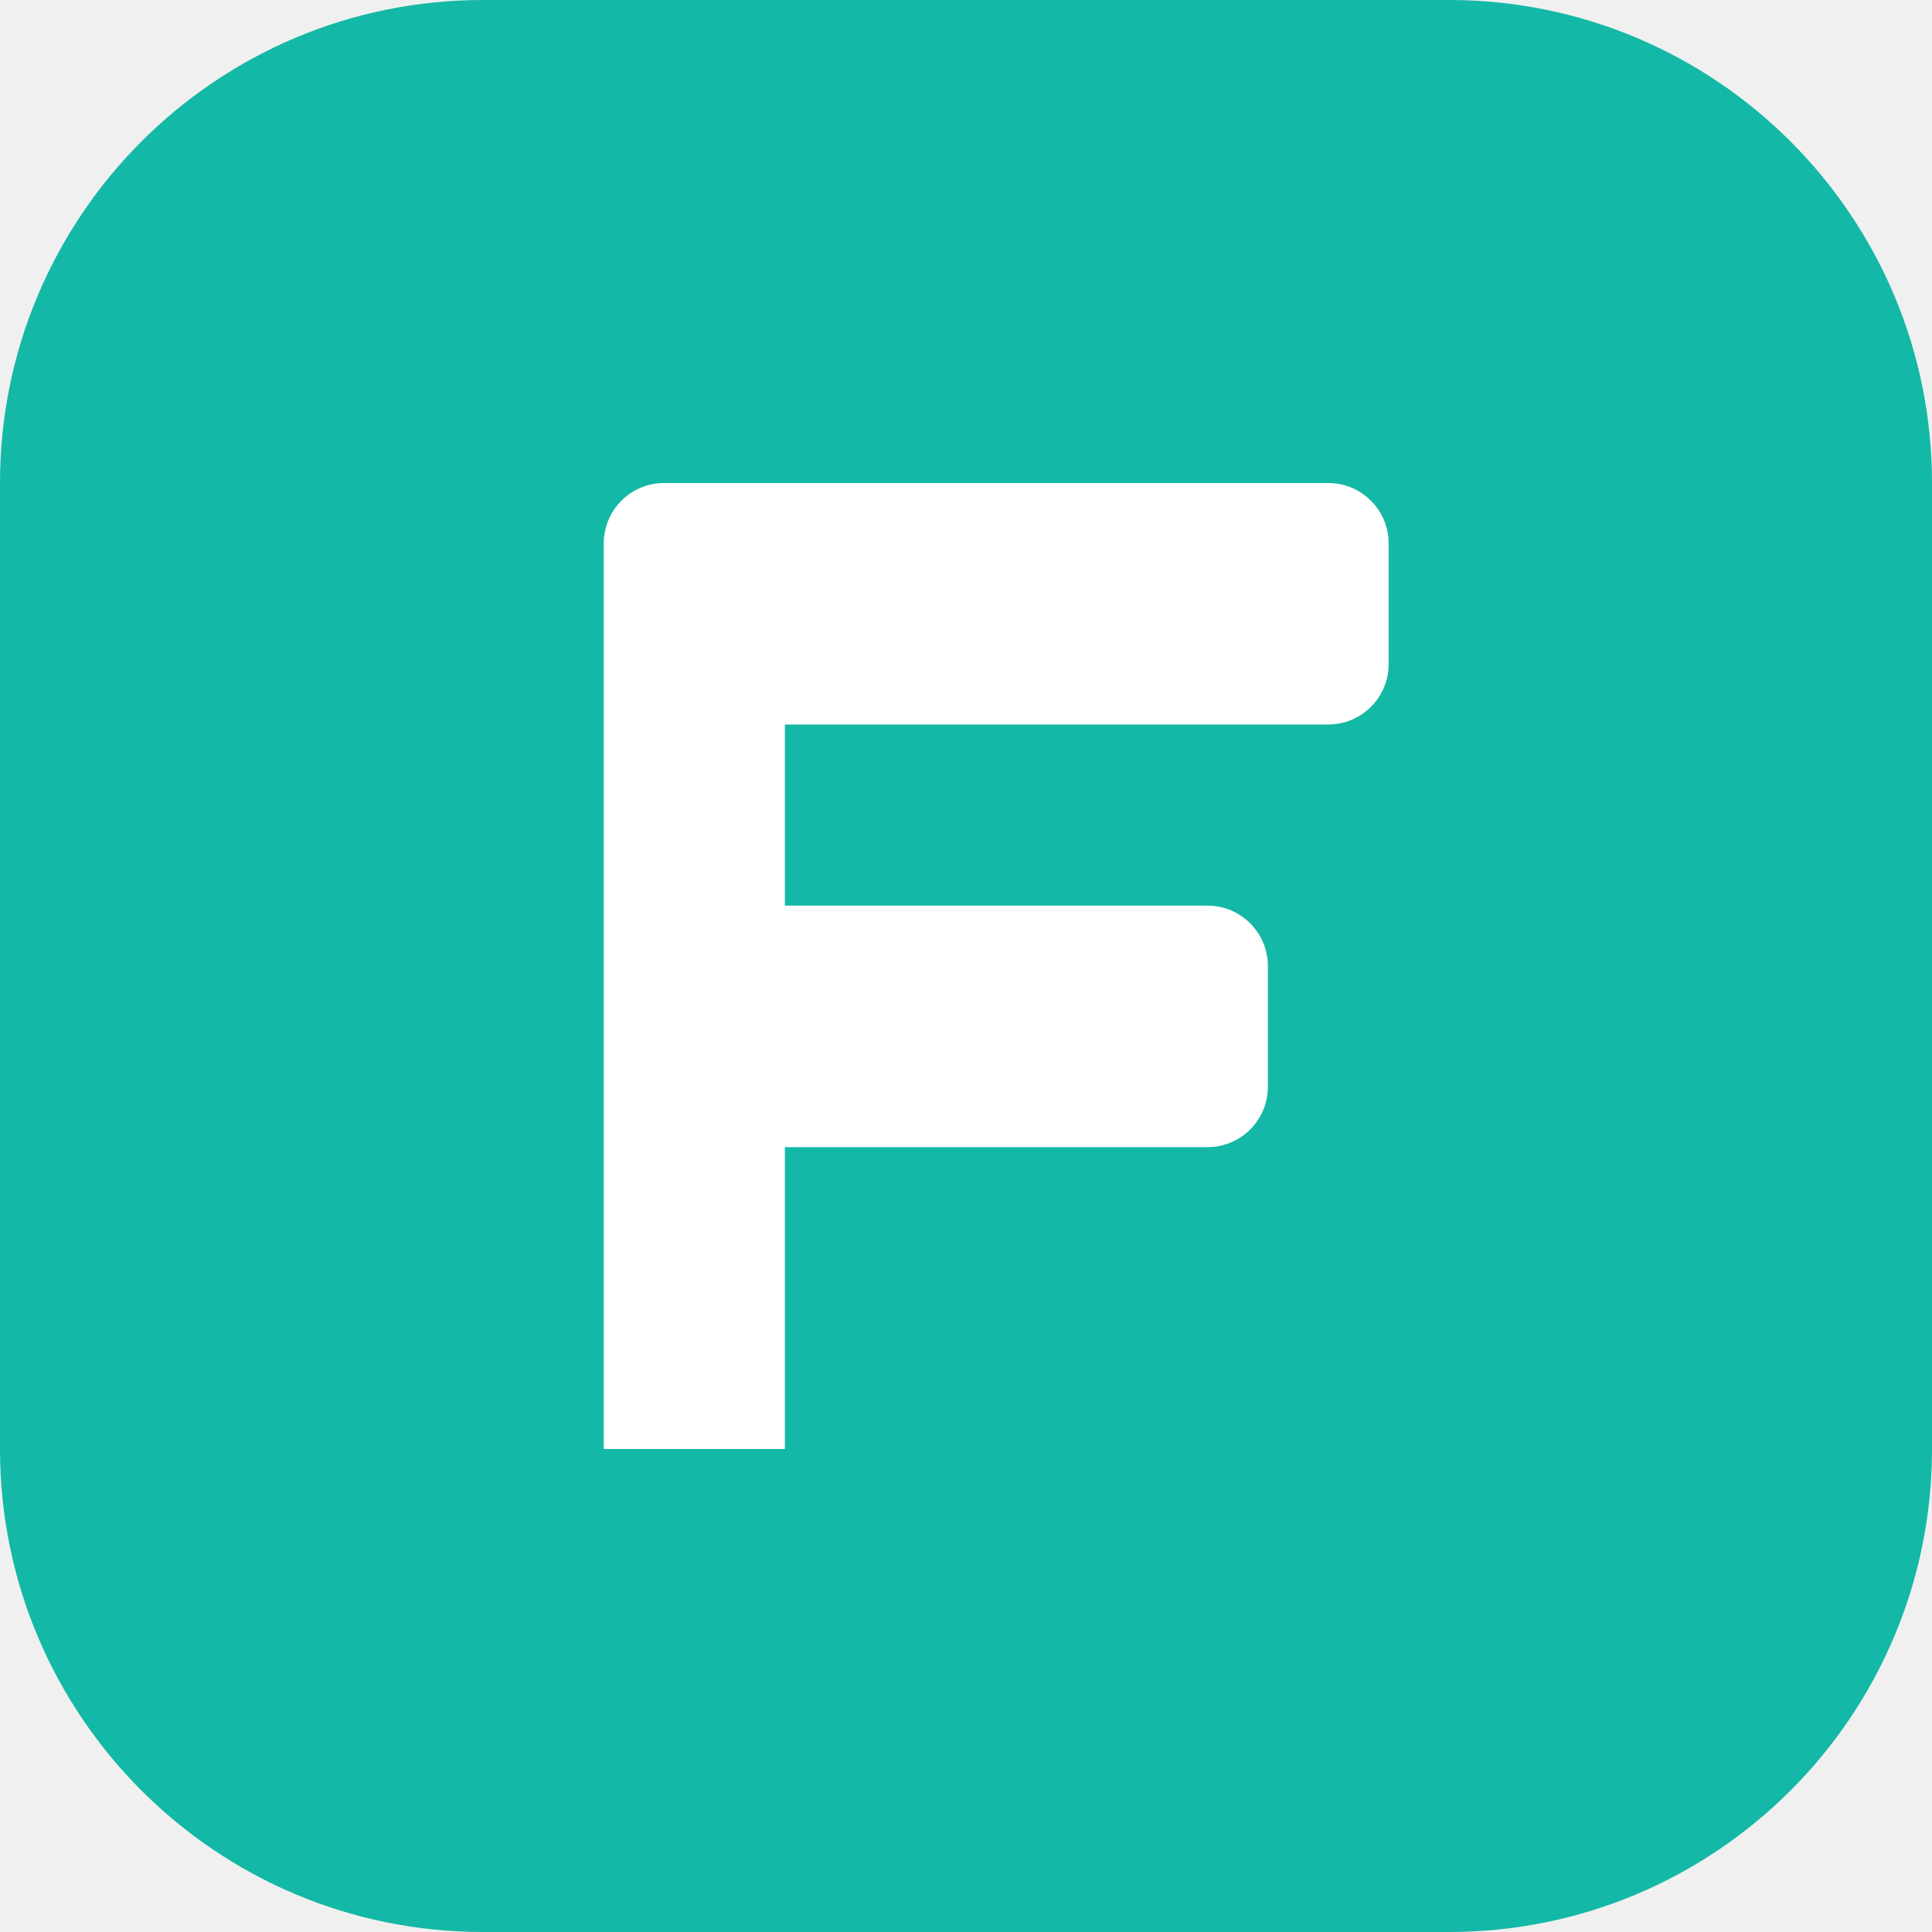
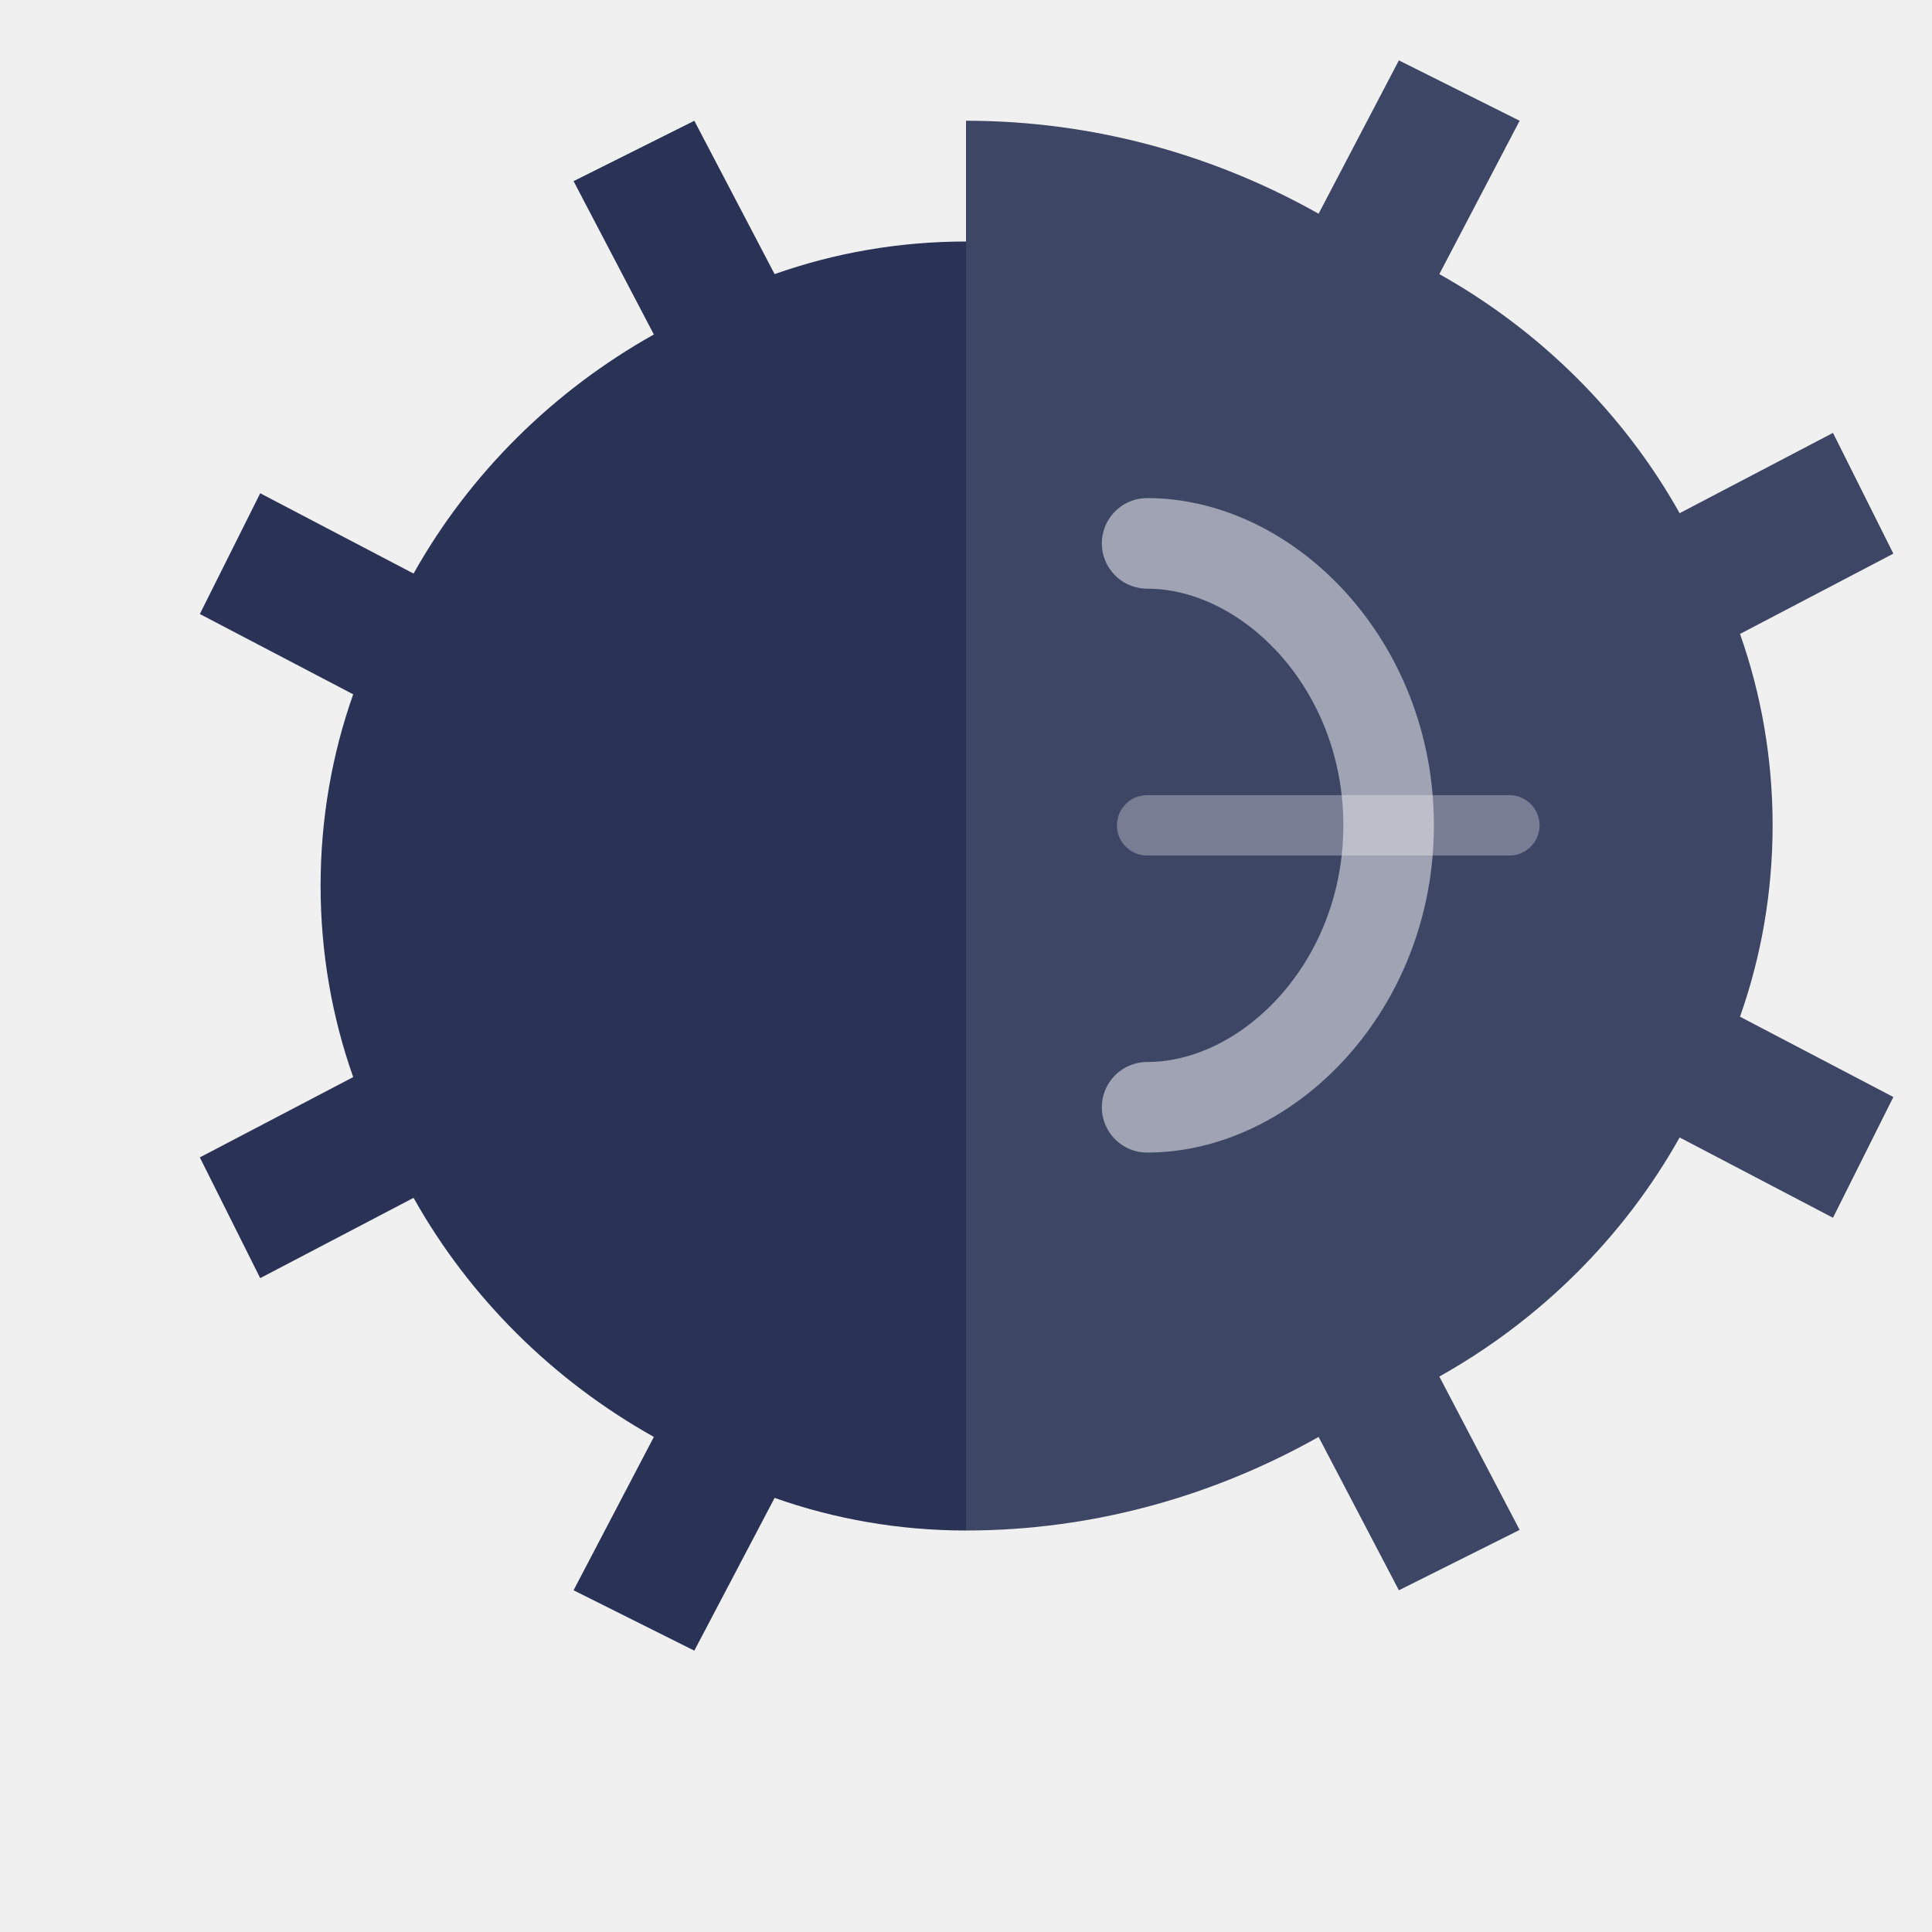
<svg xmlns="http://www.w3.org/2000/svg" viewBox="0 0 32 32" fill="none">
-   <style>
-     :root { color-scheme: light dark; }
-     .bg { fill: #14b8a6; }
-     .mark { fill: white; }
-     @media (prefers-color-scheme: dark) {
-       .bg { fill: #14b8a6; }
-     }
-   </style>
-   <rect width="32" height="32" rx="8" class="bg" />
-   <path d="M10 8H22C22.552 8 23 8.448 23 9V11C23 11.552 22.552 12 22 12H13V15H20C20.552 15 21 15.448 21 16V18C21 18.552 20.552 19 20 19H13V24H10V9C10 8.448 10.448 8 11 8H10Z" class="mark" />
+   <defs>
+     <linearGradient id="brand-grad" x1="0" y1="0" x2="32" y2="32" gradientUnits="userSpaceOnUse">
+       <stop stop-color="#2A3356" class="grad-1" />
+       <stop offset="1" stop-color="#00CC9C" class="grad-2" />
+     </linearGradient>
+     <style>
+       .icon-path { fill: #2A3356; }
+       @media (prefers-color-scheme: dark) {
+         .icon-path { fill: #00CC9C; }
+       }
+     </style>
+   </defs>
+   <path class="icon-path" d="M16 4C14.89 4 13.82 4.19 12.83 4.54L11.5 2L9.5 3L10.83 5.54C9.17 6.47 7.78 7.84 6.85 9.5L4.31 8.17L3.31 10.17L5.85 11.5C5.5 12.49 5.31 13.56 5.31 14.67C5.31 15.78 5.5 16.85 5.85 17.84L3.31 19.17L4.31 21.17L6.85 19.84C7.78 21.5 9.17 22.87 10.83 23.8L9.5 26.34L11.5 27.34L12.83 24.81C13.82 25.16 14.89 25.35 16 25.35V4Z" />
+   <path class="icon-path" d="M16 4V25.35C18.12 25.35 20.12 24.77 21.84 23.8L23.17 26.34L25.17 25.34L23.84 22.8C25.5 21.87 26.89 20.5 27.82 18.84L30.36 20.17L31.36 18.17L28.82 16.84C29.17 15.85 29.36 14.78 29.36 13.67C29.36 12.56 29.17 11.49 28.82 10.5L31.36 9.17L30.36 7.17L27.82 8.5C26.89 6.84 25.5 5.47 23.84 4.54L25.17 2L23.17 1L21.84 3.54C20.12 2.57 18.12 2 16 2V4Z" opacity="0.9" />
+   <path d="M19 9C21 9 23 11 23 13.67C23 16.34 21 18.34 19 18.34" stroke="white" stroke-width="1.5" stroke-linecap="round" opacity="0.5" />
+   <path d="M19 13.67H25" stroke="white" stroke-width="1" stroke-linecap="round" opacity="0.3" />
</svg>
